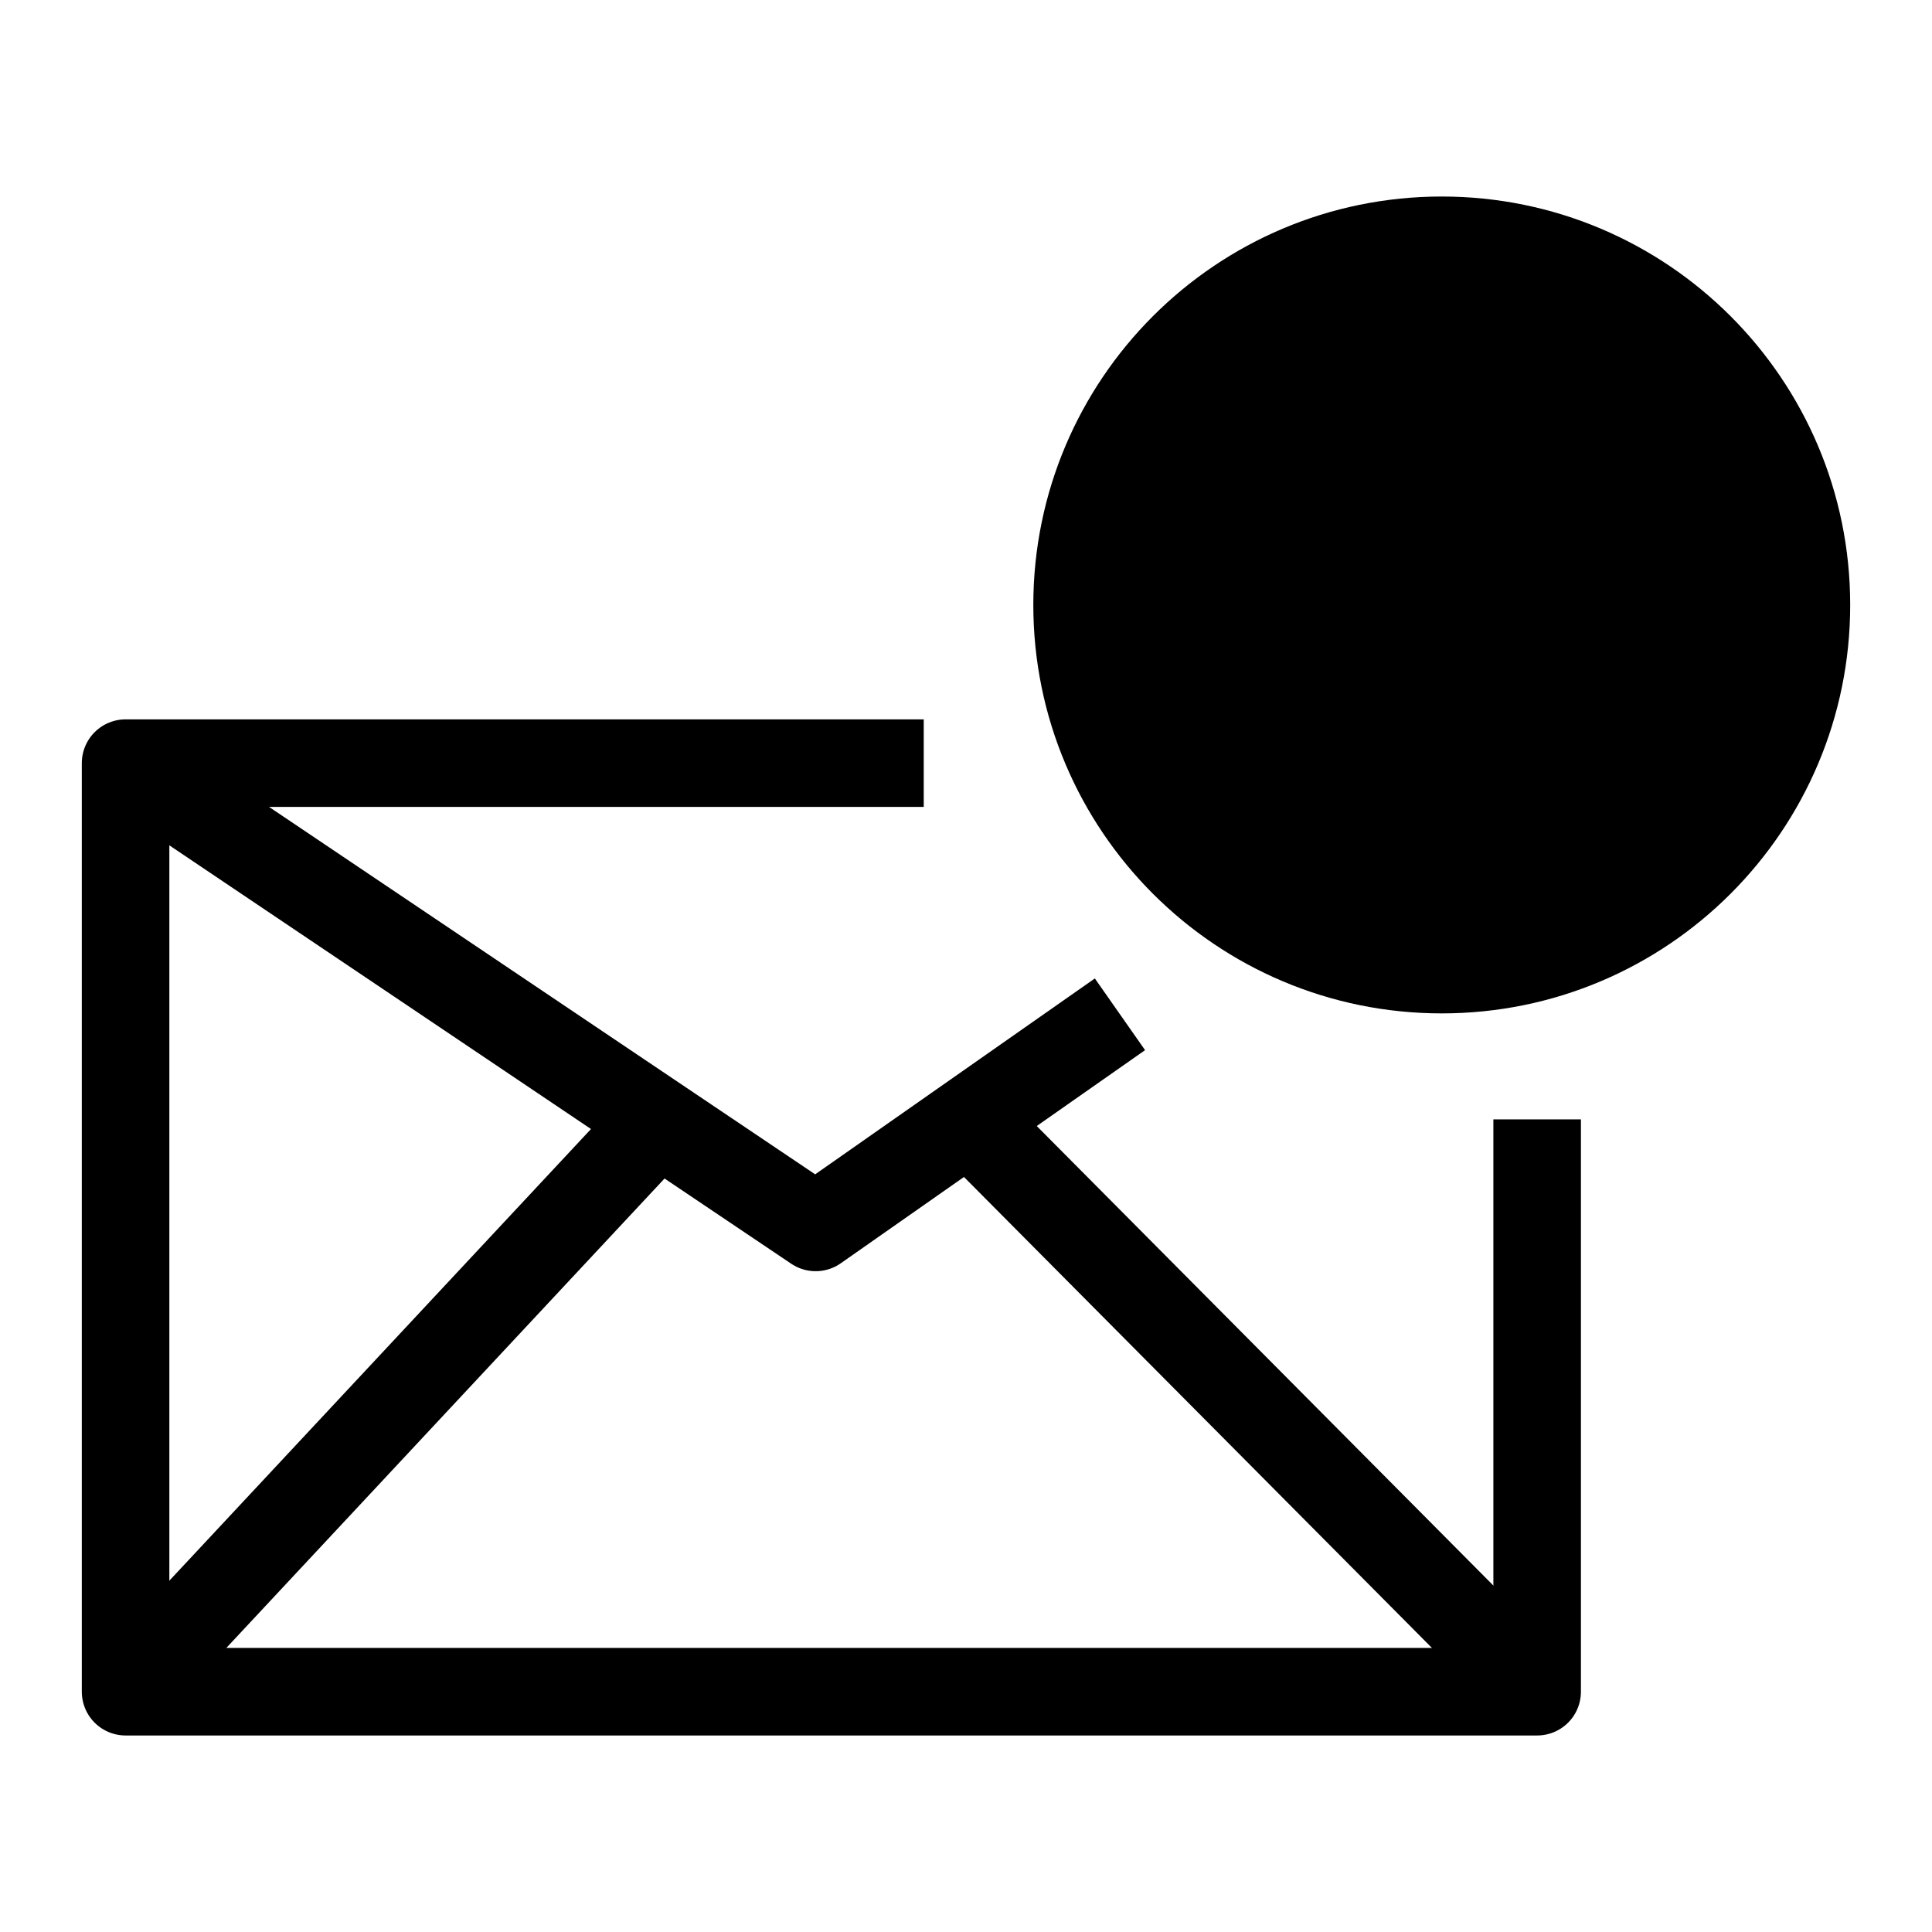
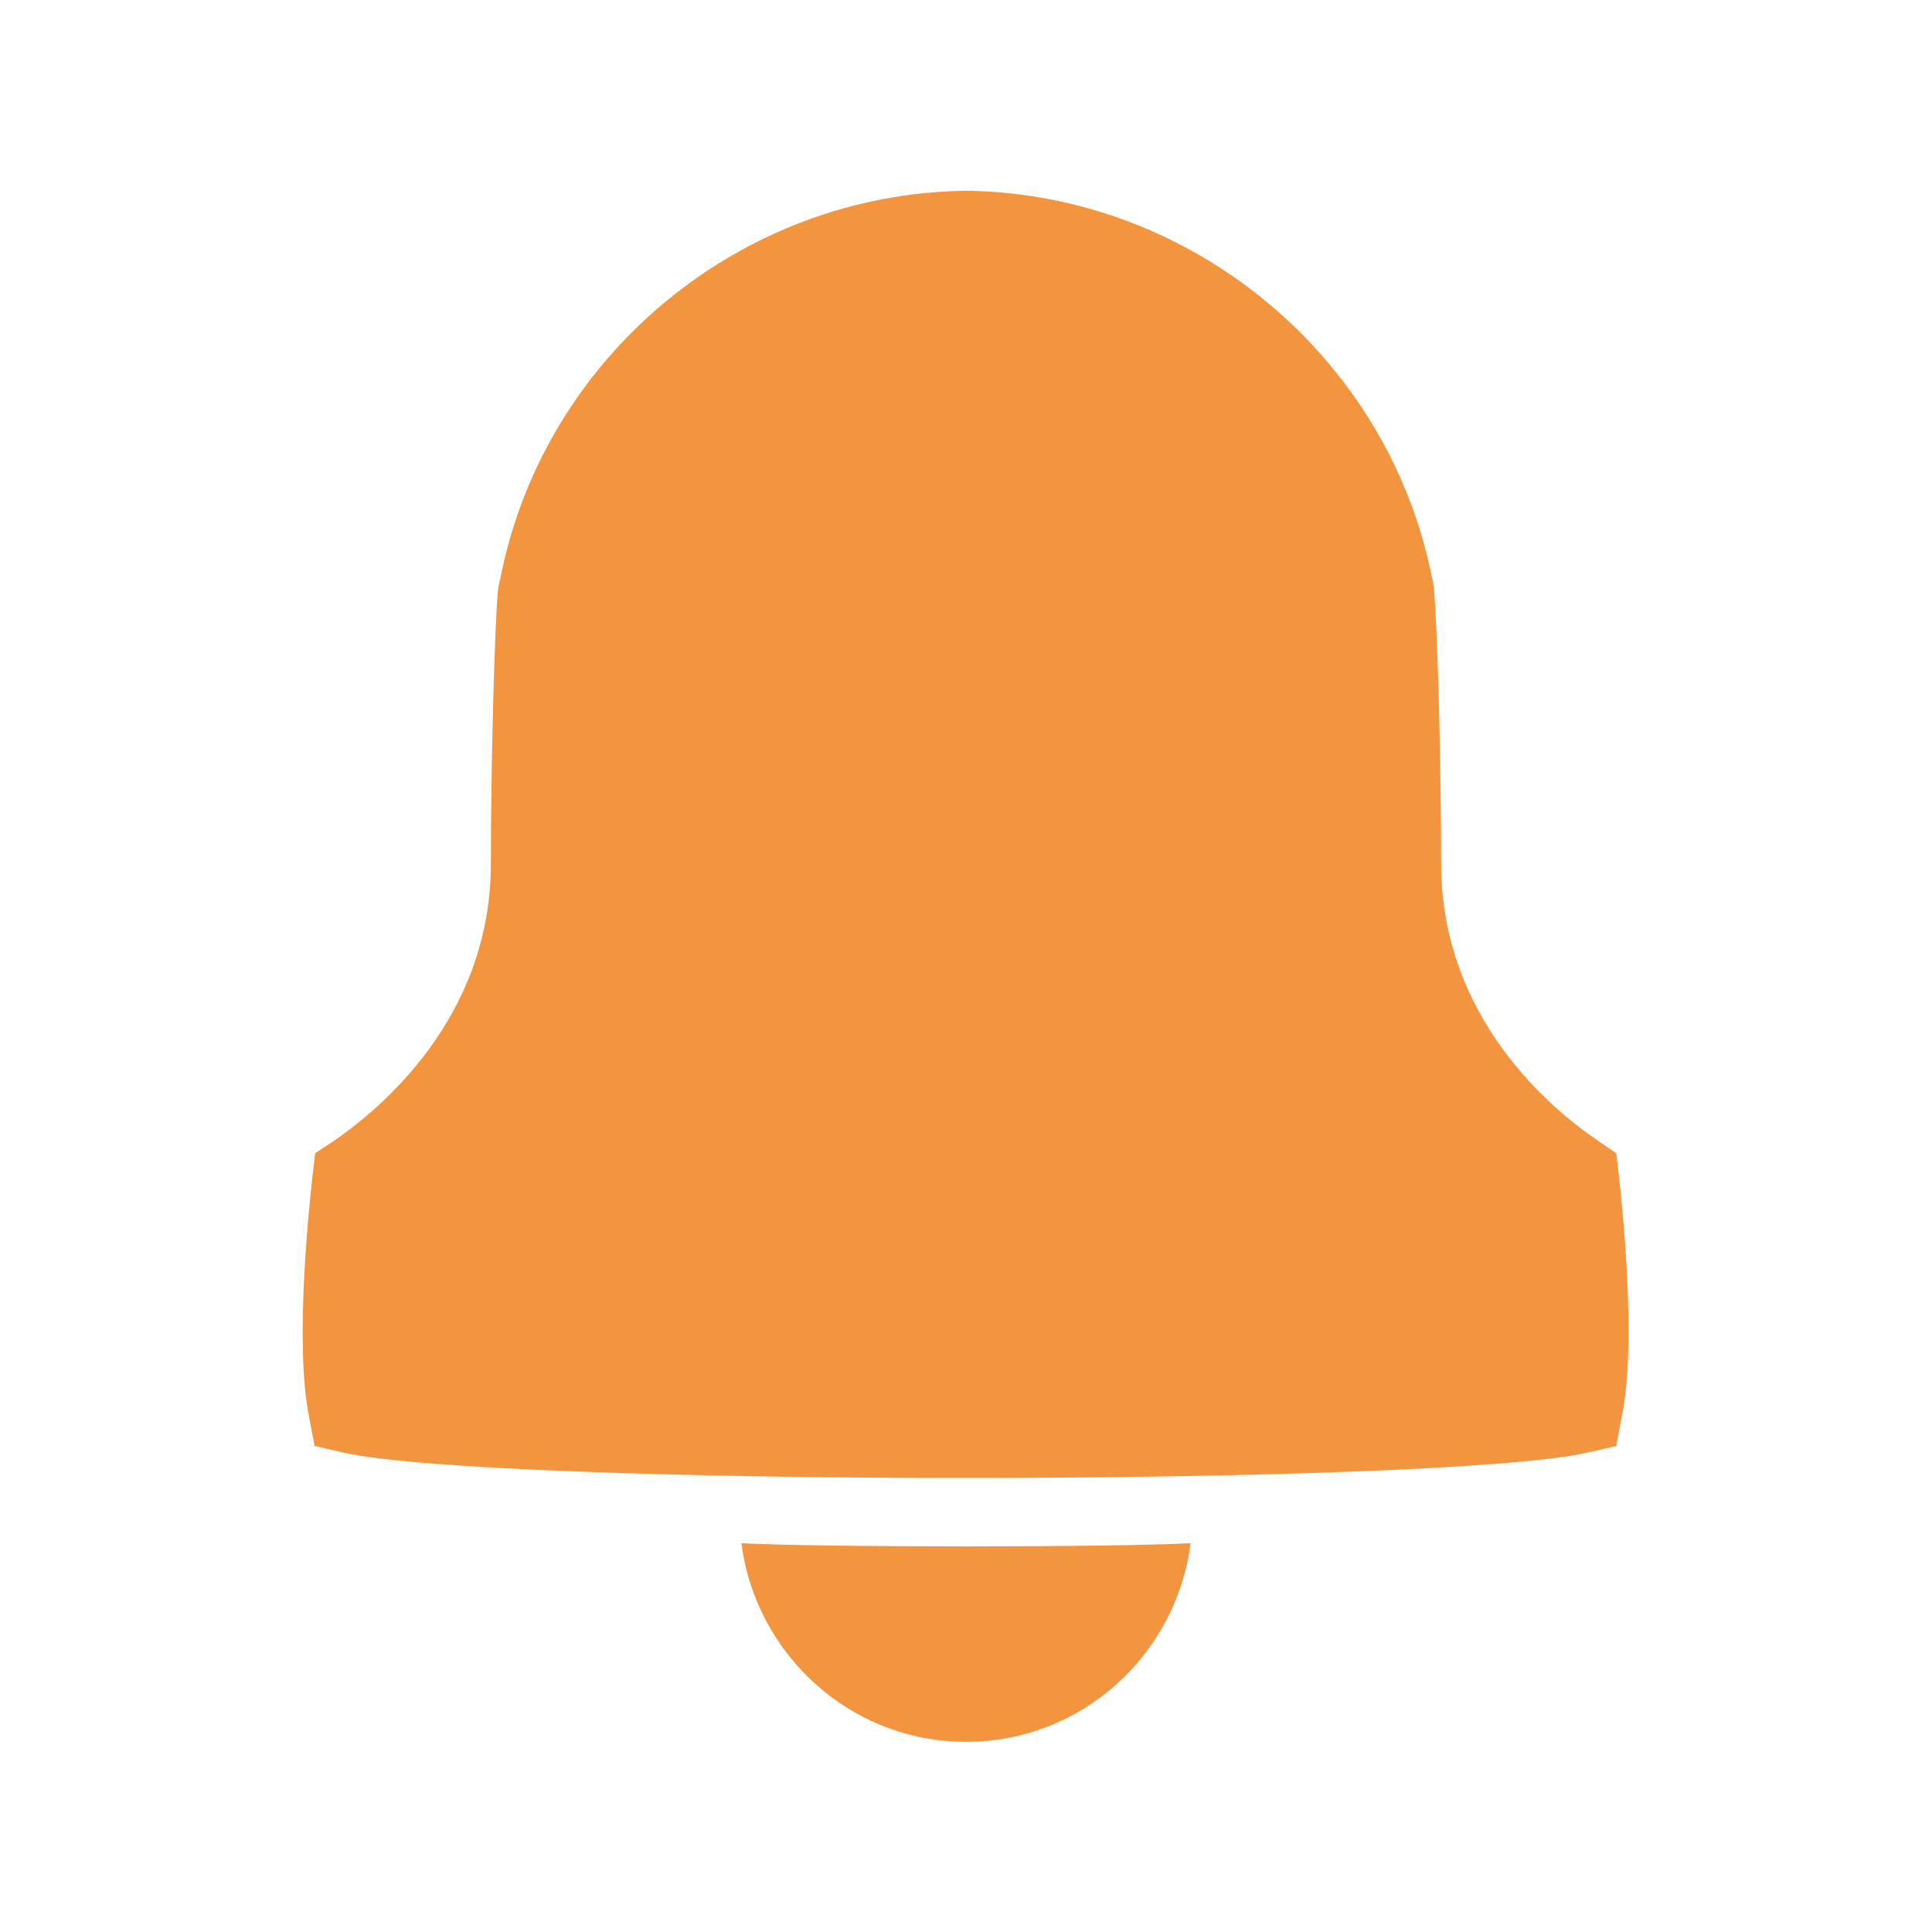
- <svg xmlns="http://www.w3.org/2000/svg" id="cat-pg" width="32" height="32" viewBox="0 0 32 32">
-   <defs>
-     <style>
-       .cls-1 {
-         fill: none;
-       }
- 
-       .cls-1, .cls-2 {
-         stroke: #000;
-         stroke-linejoin: round;
-         stroke-width: 1.45px;
-       }
-     </style>
-   </defs>
+ <svg xmlns="http://www.w3.org/2000/svg" xmlns:xlink="http://www.w3.org/1999/xlink" version="1.1" id="Layer_1" x="0px" y="0px" viewBox="0 0 320 320" style="enable-background:new 0 0 320 320;" xml:space="preserve">
+   <style type="text/css">
+ 	.st0{clip-path:url(#SVGID_00000101098735450282486090000003117988039033521566_);fill:#F3943E;}
+ </style>
  <g>
-     <polyline class="cls-1" points="25.46 18.54 25.46 28.02 2.08 28.02 2.08 12.64 15.3 12.64" />
-     <circle class="cls-2" cx="23.88" cy="10.02" r="6.04" />
-     <polyline class="cls-1" points="2.08 12.64 13.51 20.33 18.55 16.8" />
-     <line class="cls-1" x1="10.93" y1="18.54" x2="2.08" y2="28.02" />
-     <line class="cls-1" x1="16.04" y1="18.54" x2="25.46" y2="28.02" />
+     <defs>
+       <rect id="SVGID_1_" width="320" height="320" />
+     </defs>
+     <clipPath id="SVGID_00000054237220481579089260000010279327231179431067_">
+       <use xlink:href="#SVGID_1_" style="overflow:visible;" />
+     </clipPath>
+     <path style="clip-path:url(#SVGID_00000054237220481579089260000010279327231179431067_);fill:#F3943E;" d="M122.8,255.6   c2.4,18.5,18.1,32.9,37.2,32.9s34.8-14.3,37.2-32.9C184.9,256.3,135.1,256.3,122.8,255.6 M268.1,194.4l-0.4-3.4l-2.8-1.9   c-7.9-5.3-26.2-20.5-26.2-46c0-15.8-0.6-39.3-1.2-45.6l-0.1-0.8c-0.1-0.5-0.2-1-0.3-1.4c-7.4-36.4-39.8-63.2-77-63.7l-0.1,0l-0.1,0   C122.7,32.1,90.4,58.8,83,95.2l-0.3,1.3l-0.2,1c-0.6,6.2-1.2,30.1-1.2,45.6c0,25.5-18.4,40.7-26.2,46l-2.9,1.9l-0.4,3.4   c-0.5,4.6-3.1,28-0.6,40.3l0.9,4.8l4.8,1.1c12.5,2.8,57.8,4.2,103,4.2c45.3,0,90.5-1.4,103-4.2l4.8-1.1l0.9-4.8   C271.2,222.5,268.6,199,268.1,194.4" />
  </g>
</svg>
